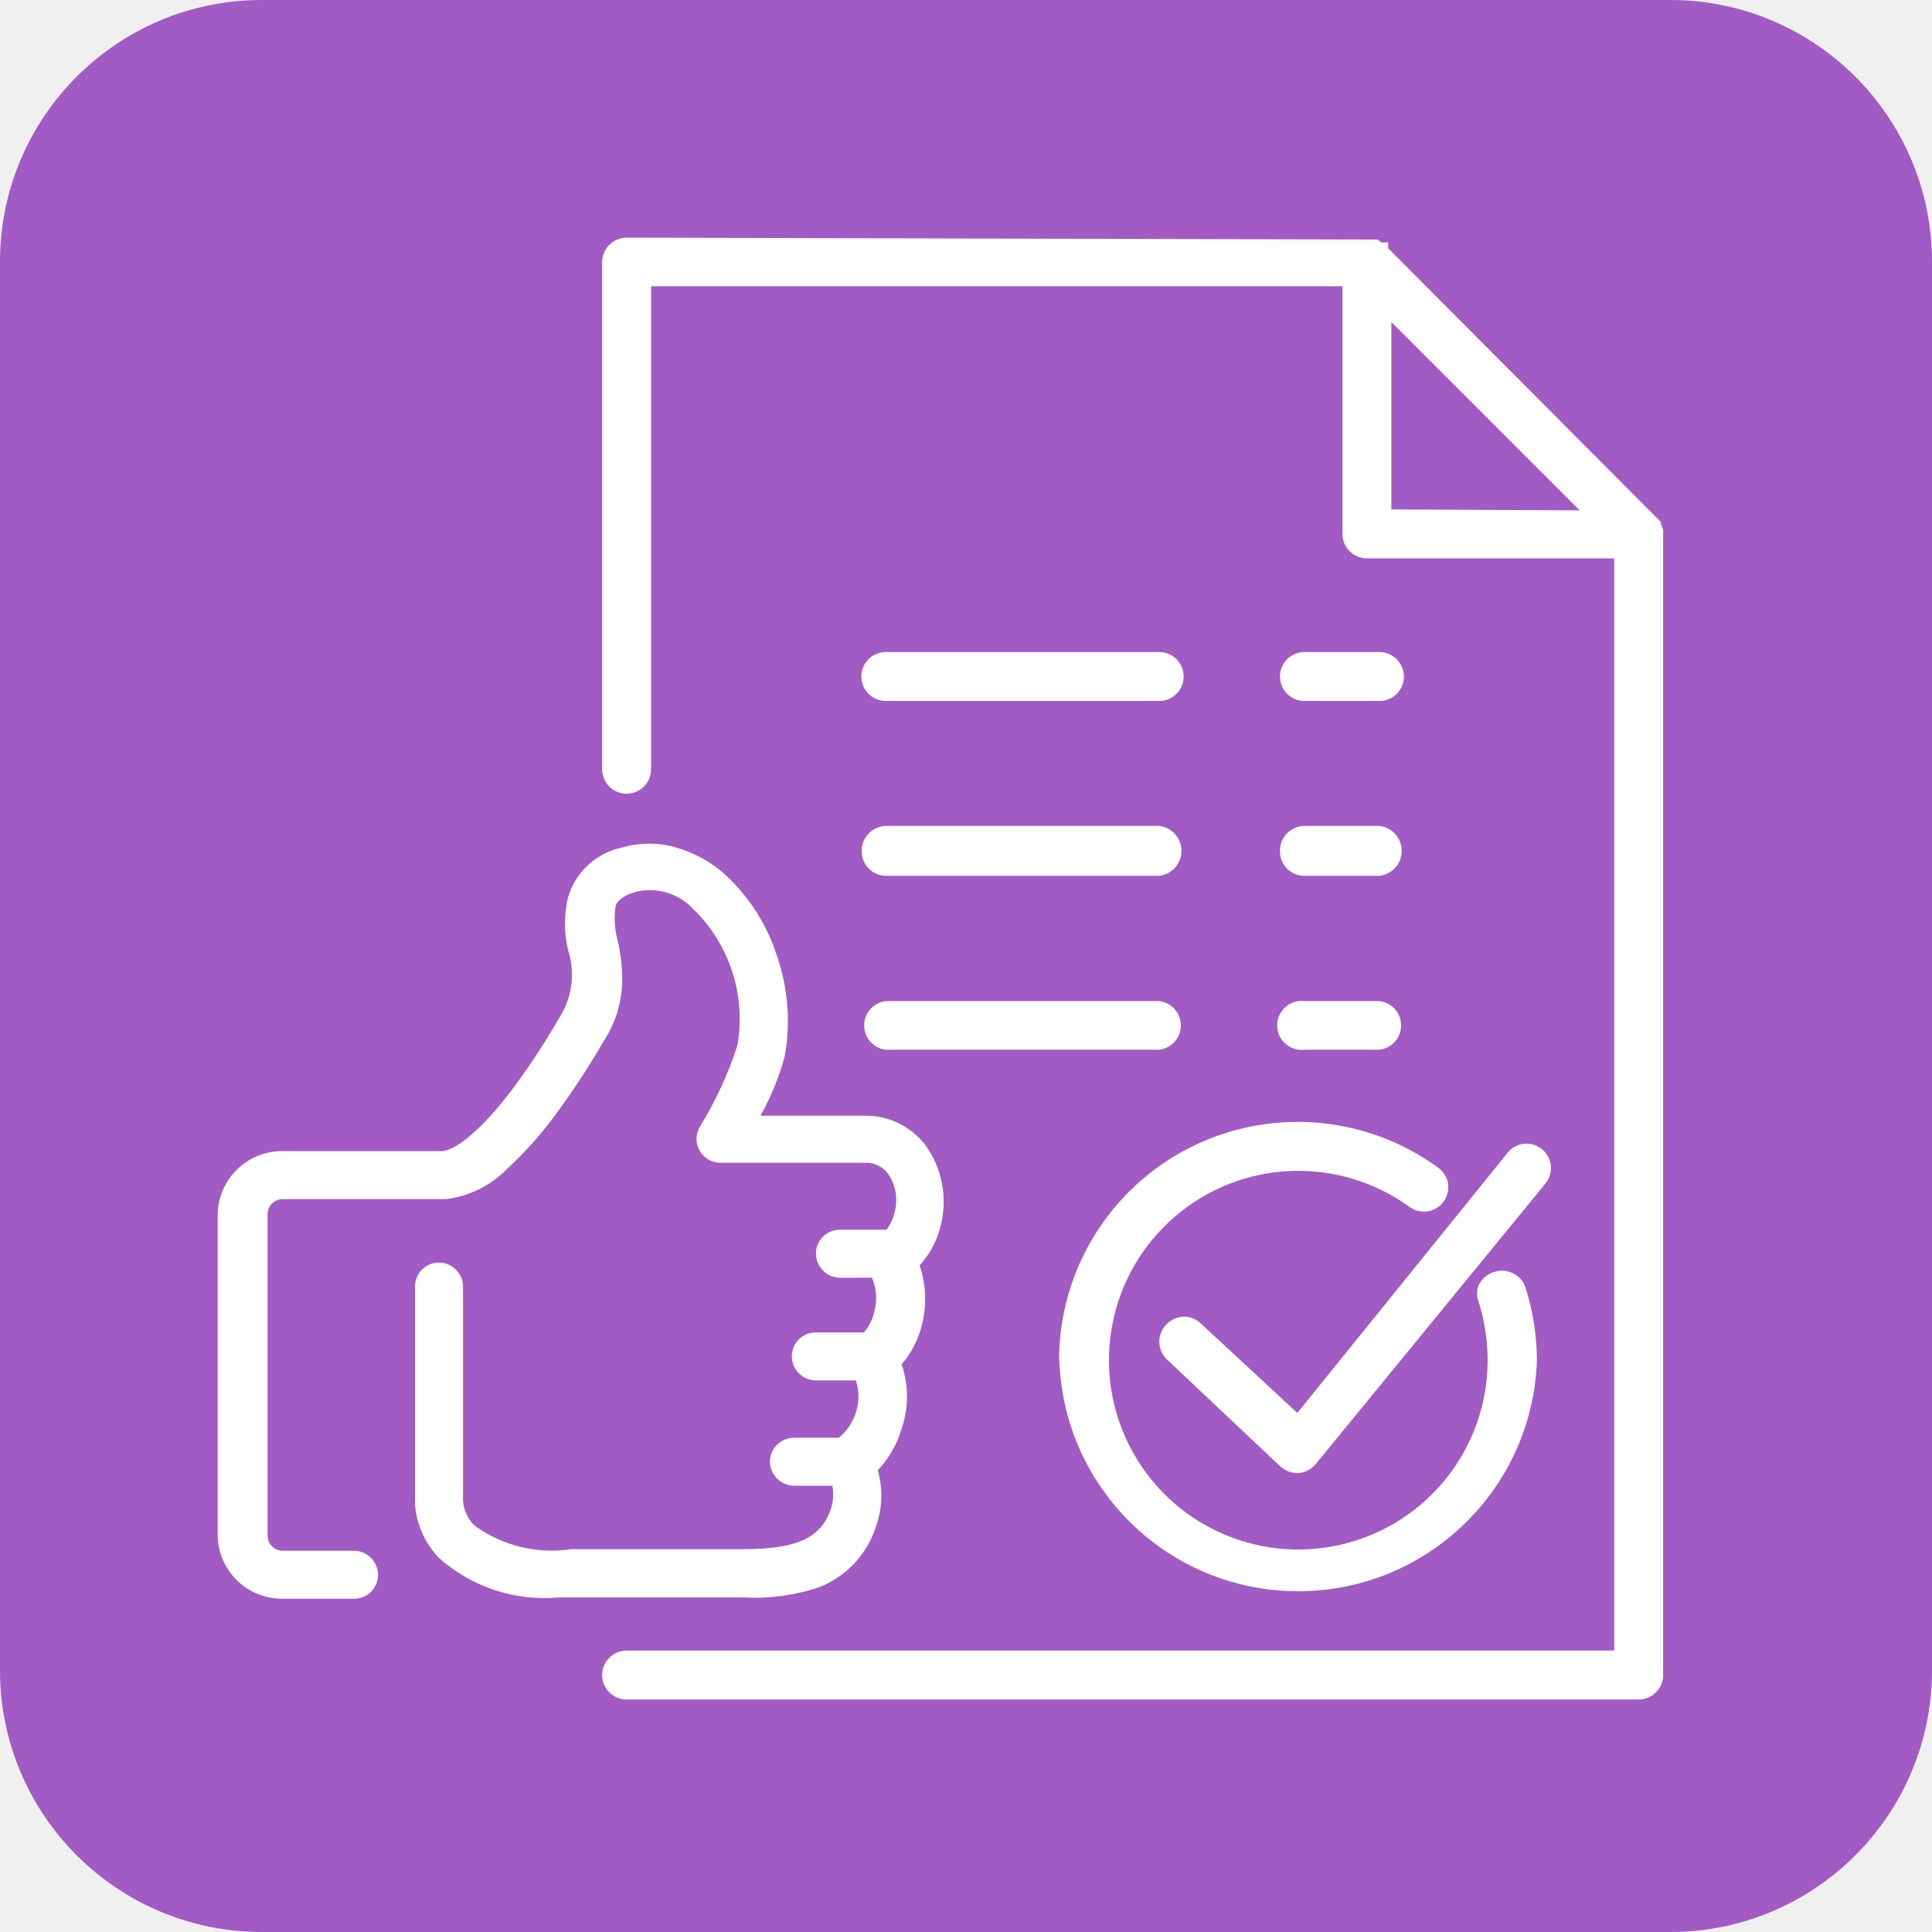
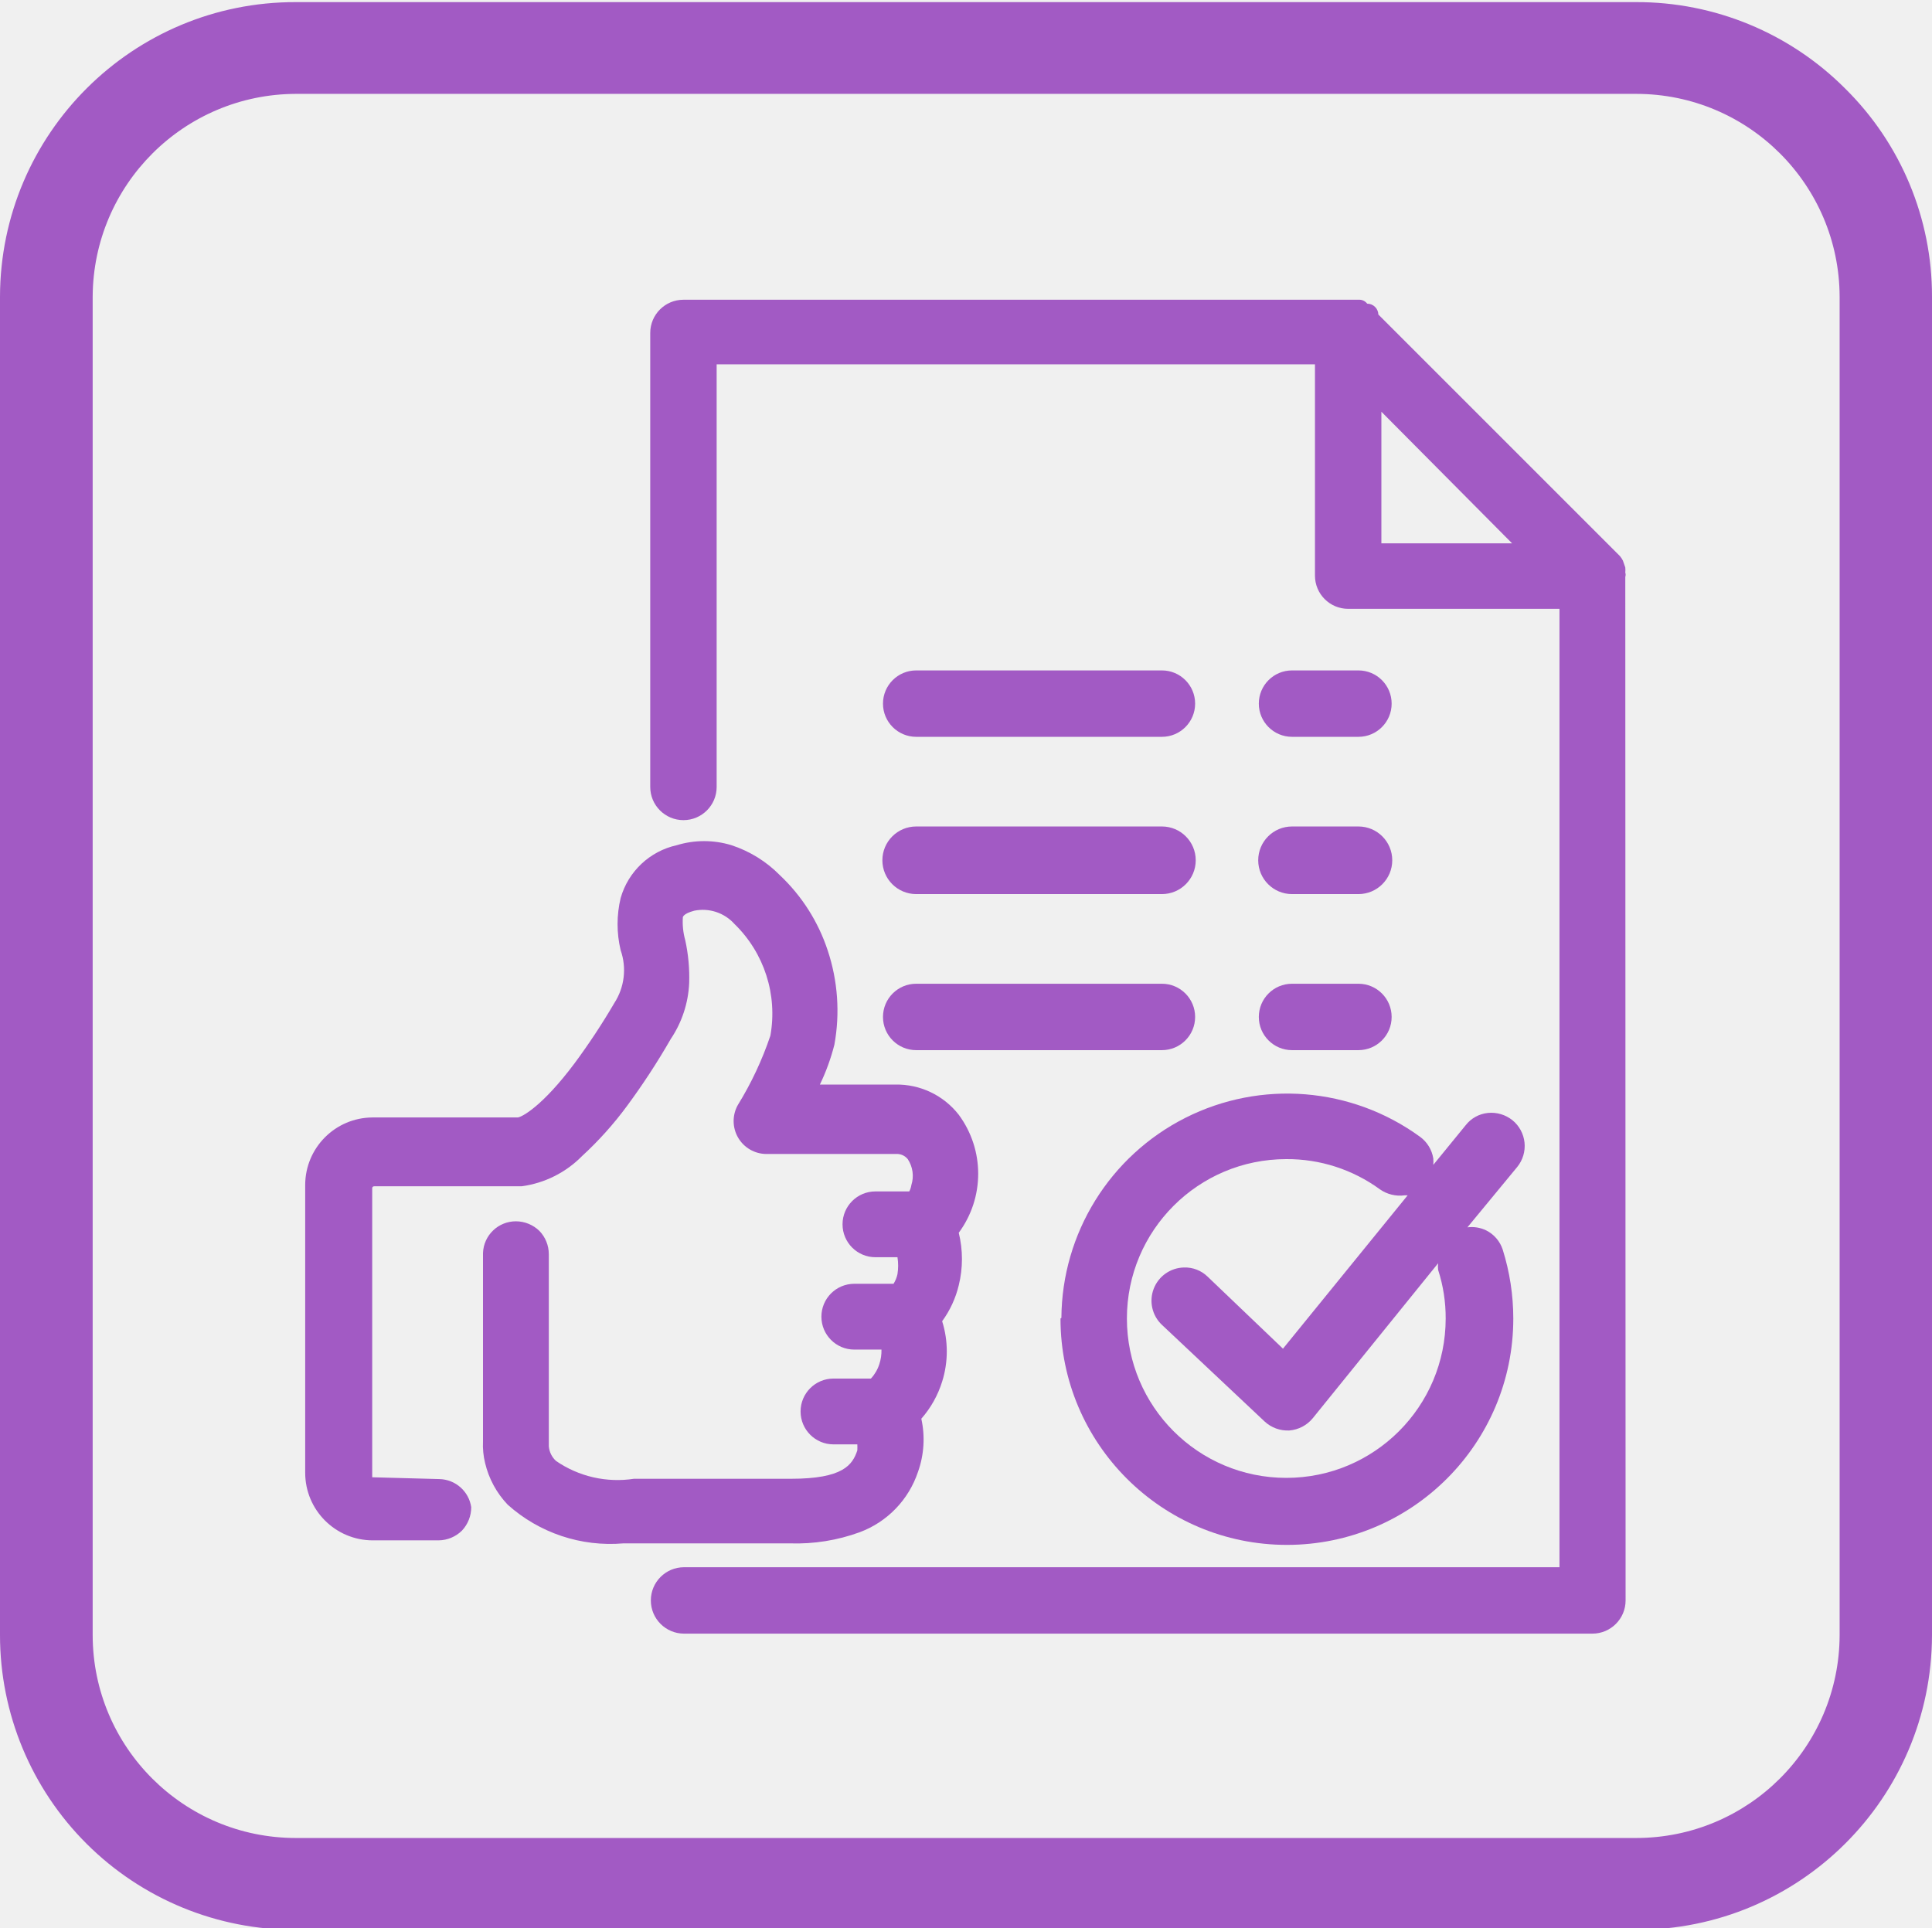
- <svg xmlns="http://www.w3.org/2000/svg" preserveAspectRatio="xMinYMid" viewbox="0 0 60 60">
+ <svg xmlns="http://www.w3.org/2000/svg" preserveAspectRatio="xMinYMid" viewbox="0 0 64 64">
  <defs>
-     <style>.cls-1{fill:#a25ac4;}.cls-2{fill:#fff;}</style>
+     <style>.cls-1{fill:#a25ac4;}</style>
  </defs>
+   <g id="back">
+     <path class="cls-1" d="M61.12,2.93A9.74,9.74,0,0,0,54.2.07H9.8A9.78,9.78,0,0,0,0,9.83V54.17A9.76,9.76,0,0,0,9.8,63.93H54.2A9.78,9.78,0,0,0,64,54.17V9.83A9.66,9.66,0,0,0,61.12,2.93Zm-.18,6.9V54.17a6.74,6.74,0,0,1-6.74,6.72H9.8a6.73,6.73,0,0,1-6.73-6.72V9.83A6.75,6.75,0,0,1,9.8,3.11H54.2a6.74,6.74,0,0,1,6.74,6.72Z" />
+   </g>
  <g id="elements">
-     <rect class="cls-1" width="60" height="60" rx="8.13" />
-     <path class="cls-2" d="M25.42,49.3a3,3,0,0,0,1.79-1.91,2.85,2.85,0,0,0,.05-1.73A3.13,3.13,0,0,0,28,44.37a3.07,3.07,0,0,0,0-2,2.9,2.9,0,0,0,.64-1.26,3.26,3.26,0,0,0-.08-1.81,2.83,2.83,0,0,0,.66-1.26,3,3,0,0,0-.49-2.49,2.33,2.33,0,0,0-1.88-.9H23.62a8.4,8.4,0,0,0,.75-1.84,6.18,6.18,0,0,0-.22-3.06,5.88,5.88,0,0,0-1.61-2.57A3.88,3.88,0,0,0,21,26.32a3,3,0,0,0-1.68,0,2.22,2.22,0,0,0-1.68,1.55,3.57,3.57,0,0,0,0,1.63,2.47,2.47,0,0,1-.26,2.09,23.06,23.06,0,0,1-1.41,2.16c-1.08,1.45-1.89,2-2.26,2l-5,0a2,2,0,0,0-1.95,1.95v10a2,2,0,0,0,1.95,1.95H11a.75.75,0,0,0,.53-.22A.75.75,0,0,0,11,48.16H8.77a.47.47,0,0,1-.46-.46v-10a.47.47,0,0,1,.47-.46l5.07,0a3.2,3.2,0,0,0,1.9-.94,11.87,11.87,0,0,0,1.5-1.68,24.87,24.87,0,0,0,1.5-2.29,3.49,3.49,0,0,0,.57-1.74,5.31,5.31,0,0,0-.14-1.39,2.58,2.58,0,0,1-.07-1c0-.11.1-.35.66-.51a1.85,1.85,0,0,1,1.77.55,4.76,4.76,0,0,1,1.36,4.23A11.66,11.66,0,0,1,21.73,35a.74.74,0,0,0,.65,1.11h4.48a.85.85,0,0,1,.71.33,1.44,1.44,0,0,1,.21,1.22,1.37,1.37,0,0,1-.25.53H26.08a.74.74,0,0,0-.74.74.75.75,0,0,0,.74.75h1a1.6,1.6,0,0,1,.07,1.06,1.43,1.43,0,0,1-.32.64h-1.5a.74.74,0,0,0-.74.74.75.75,0,0,0,.74.75h1.25a1.58,1.58,0,0,1,0,1,1.67,1.67,0,0,1-.53.78H24.66a.75.75,0,0,0-.75.74.76.76,0,0,0,.75.75h1.19a1.43,1.43,0,0,1-.05.73c-.26.74-.81,1.24-2.67,1.24H17.74a4.07,4.07,0,0,1-3-.73,1.18,1.18,0,0,1-.36-.79l0-6.63a.75.75,0,0,0-.75-.75.74.74,0,0,0-.74.74l0,6.54a2.18,2.18,0,0,0,.06.64,2.7,2.7,0,0,0,.69,1.26,4.92,4.92,0,0,0,3.71,1.22h5.76A6.24,6.24,0,0,0,25.42,49.3Z" />
-     <path class="cls-2" d="M51.65,16.54v0a.22.22,0,0,0,0-.08l-.07-.2s0-.05,0-.05l-8.47-8.5V7.53H42.9l-.11-.09L19.46,7.38a.76.76,0,0,0-.76.76V23.89a.76.76,0,0,0,1.52,0v-15H41.69v7.69a.76.76,0,0,0,.76.76h7.68V51.26H19.46a.76.76,0,0,0,0,1.52H50.89a.76.76,0,0,0,.76-.76V16.54Zm-8.44-.72V10l5.85,5.85Zm-.47-8.1Z" />
-     <path class="cls-2" d="M32.9,42.27a7.42,7.42,0,0,0,14.83,0A7.51,7.51,0,0,0,47.38,40a.77.77,0,0,0-1-.49.77.77,0,0,0-.45.38.71.71,0,0,0,0,.57,6.09,6.09,0,0,1,.27,1.8,5.88,5.88,0,1,1-2.43-4.78.78.78,0,0,0,.57.14.75.75,0,0,0,.49-.3.78.78,0,0,0,.14-.57.76.76,0,0,0-.31-.49,7.41,7.41,0,0,0-11.77,6Z" />
-     <path class="cls-2" d="M37.29,41.1a.75.75,0,0,0-.54-.21.81.81,0,0,0-.53.24.77.77,0,0,0,0,1.07l3.54,3.34a.81.81,0,0,0,.57.21h0a.79.79,0,0,0,.53-.28L48,36.75a.76.76,0,0,0-.67-1.23.75.75,0,0,0-.51.28l-6.53,8.08Z" />
-     <path class="cls-2" d="M27.51,21.77H36a.76.76,0,0,0,0-1.52H27.51a.76.76,0,0,0,0,1.52Z" />
-     <path class="cls-2" d="M40.51,21.77h2.33a.76.76,0,0,0,0-1.52H40.51a.76.76,0,1,0,0,1.52Z" />
-     <path class="cls-2" d="M27.51,27.2H36a.78.78,0,0,0,0-1.55H27.51a.77.77,0,0,0-.75.8A.76.76,0,0,0,27.51,27.2Z" />
-     <path class="cls-2" d="M40.51,27.2h2.33a.78.78,0,0,0,0-1.55H40.51a.77.77,0,0,0-.76.8A.76.76,0,0,0,40.51,27.2Z" />
-     <path class="cls-2" d="M27.51,32.6H36a.76.76,0,0,0,0-1.51H27.51a.76.76,0,0,0,0,1.51Z" />
-     <path class="cls-2" d="M40.51,32.6h2.33a.76.76,0,0,0,0-1.51H40.51a.76.76,0,1,0,0,1.51Z" />
+     <path class="cls-1" d="M28.48,50.76h0a3.22,3.22,0,0,0,1.93-2A3.19,3.19,0,0,0,30.52,47a3.38,3.38,0,0,0,.69-1.23,3.33,3.33,0,0,0,0-2,3.33,3.33,0,0,0,.55-1.19,3.63,3.63,0,0,0,0-1.74,3.29,3.29,0,0,0,0-3.91,2.6,2.6,0,0,0-2.1-1h-2.5a7.05,7.05,0,0,0,.48-1.32,6.3,6.3,0,0,0-.22-3.12A6,6,0,0,0,25.84,29,4,4,0,0,0,24.23,28a3.1,3.1,0,0,0-1.81,0,2.49,2.49,0,0,0-1.86,1.75,3.71,3.71,0,0,0,0,1.73,2,2,0,0,1-.21,1.75,22.18,22.18,0,0,1-1.32,2c-1.07,1.43-1.75,1.78-1.88,1.79l-4.81,0a2.24,2.24,0,0,0-2.23,2.24v9.53a2.24,2.24,0,0,0,2.24,2.24h2.18a1.12,1.12,0,0,0,.77-.32,1.13,1.13,0,0,0,.31-.78A1.09,1.09,0,0,0,14.56,49l-2.23-.06V39.36s0-.06.07-.06l4.88,0a3.45,3.45,0,0,0,2-1,11.54,11.54,0,0,0,1.49-1.66,23.14,23.14,0,0,0,1.45-2.22,3.61,3.61,0,0,0,.61-1.85,5.77,5.77,0,0,0-.13-1.42,2.28,2.28,0,0,1-.08-.76s0-.12.38-.22a1.41,1.41,0,0,1,1.33.44,4.14,4.14,0,0,1,1.19,3.7,11.16,11.16,0,0,1-1.08,2.3,1.09,1.09,0,0,0,.95,1.62h4.29a.46.46,0,0,1,.39.17,1,1,0,0,1,.12.86.65.65,0,0,1-.07.21H29a1.09,1.09,0,0,0,0,2.18h.73a1.78,1.78,0,0,1,0,.56,1,1,0,0,1-.13.32H28.3a1.09,1.09,0,1,0,0,2.18h.9a1.43,1.43,0,0,1-.07.48,1.27,1.27,0,0,1-.28.48H27.61a1.09,1.09,0,1,0,0,2.18h.79a1.94,1.94,0,0,1,0,.2c-.16.48-.47.94-2.2.94H21a3.59,3.59,0,0,1-2.58-.59.74.74,0,0,1-.24-.49l0-6.36a1.11,1.11,0,0,0-.31-.77,1.12,1.12,0,0,0-.78-.32A1.09,1.09,0,0,0,16,41.51l0,6.24a2.49,2.49,0,0,0,.07.72,3,3,0,0,0,.75,1.38,5.09,5.09,0,0,0,3.83,1.28h5.52A6.14,6.14,0,0,0,28.48,50.76Z" />
+     <path class="cls-1" d="M53.84,19.11a.22.22,0,0,0,0-.14,1,1,0,0,0,0-.17l-.08-.23a.78.78,0,0,0-.1-.15l-8-8a.37.37,0,0,0-.37-.36h0A.33.33,0,0,0,45,9.93l-22.36,0a1.1,1.1,0,0,0-1.1,1.1V26.07a1.1,1.1,0,0,0,2.2,0v-14H43.56v7a1.1,1.1,0,0,0,1.1,1.1h7V51.92h-29a1.1,1.1,0,0,0,0,2.2H52.75a1.1,1.1,0,0,0,1.1-1.1ZM50.09,18H45.76V13.64Z" />
+     <path class="cls-1" d="M35.13,43.68a7.48,7.48,0,1,0,15,0,7.64,7.64,0,0,0-.35-2.28,1.09,1.09,0,0,0-.55-.64,1.1,1.1,0,0,0-.62-.1l1.65-2a1.1,1.1,0,0,0-.16-1.55,1.12,1.12,0,0,0-.81-.24,1.07,1.07,0,0,0-.74.41l-1.07,1.31a1.48,1.48,0,0,0,0-.21,1.1,1.1,0,0,0-.44-.72,7.48,7.48,0,0,0-11.88,6Zm7.37,1L40,42.29a1.07,1.07,0,0,0-.78-.3h0a1.1,1.1,0,0,0-.73,1.9l3.4,3.2a1.12,1.12,0,0,0,.82.3h0a1.12,1.12,0,0,0,.78-.41l4.15-5.13a.82.82,0,0,0,0,.22,5.16,5.16,0,0,1,.25,1.61,5.28,5.28,0,1,1-5.28-5.28,5.2,5.2,0,0,1,3.1,1,1.16,1.16,0,0,0,.82.2l.1,0Z" />
+     <path class="cls-1" d="M30.35,24.41h8.14a1.1,1.1,0,1,0,0-2.2H30.35a1.1,1.1,0,1,0,0,2.2Z" />
+     <path class="cls-1" d="M42.8,24.41H45a1.1,1.1,0,1,0,0-2.2H42.8a1.1,1.1,0,1,0,0,2.2Z" />
+     <path class="cls-1" d="M30.35,29.62h8.14a1.12,1.12,0,0,0,0-2.24H30.35a1.12,1.12,0,0,0,0,2.24Z" />
+     <path class="cls-1" d="M42.8,29.62H45a1.12,1.12,0,0,0,0-2.24H42.8a1.12,1.12,0,0,0,0,2.24Z" />
+     <path class="cls-1" d="M30.35,34.79h8.14a1.1,1.1,0,1,0,0-2.2H30.35a1.1,1.1,0,1,0,0,2.2Z" />
+     <path class="cls-1" d="M42.8,34.79H45a1.1,1.1,0,1,0,0-2.2H42.8a1.1,1.1,0,1,0,0,2.2Z" />
  </g>
</svg>
